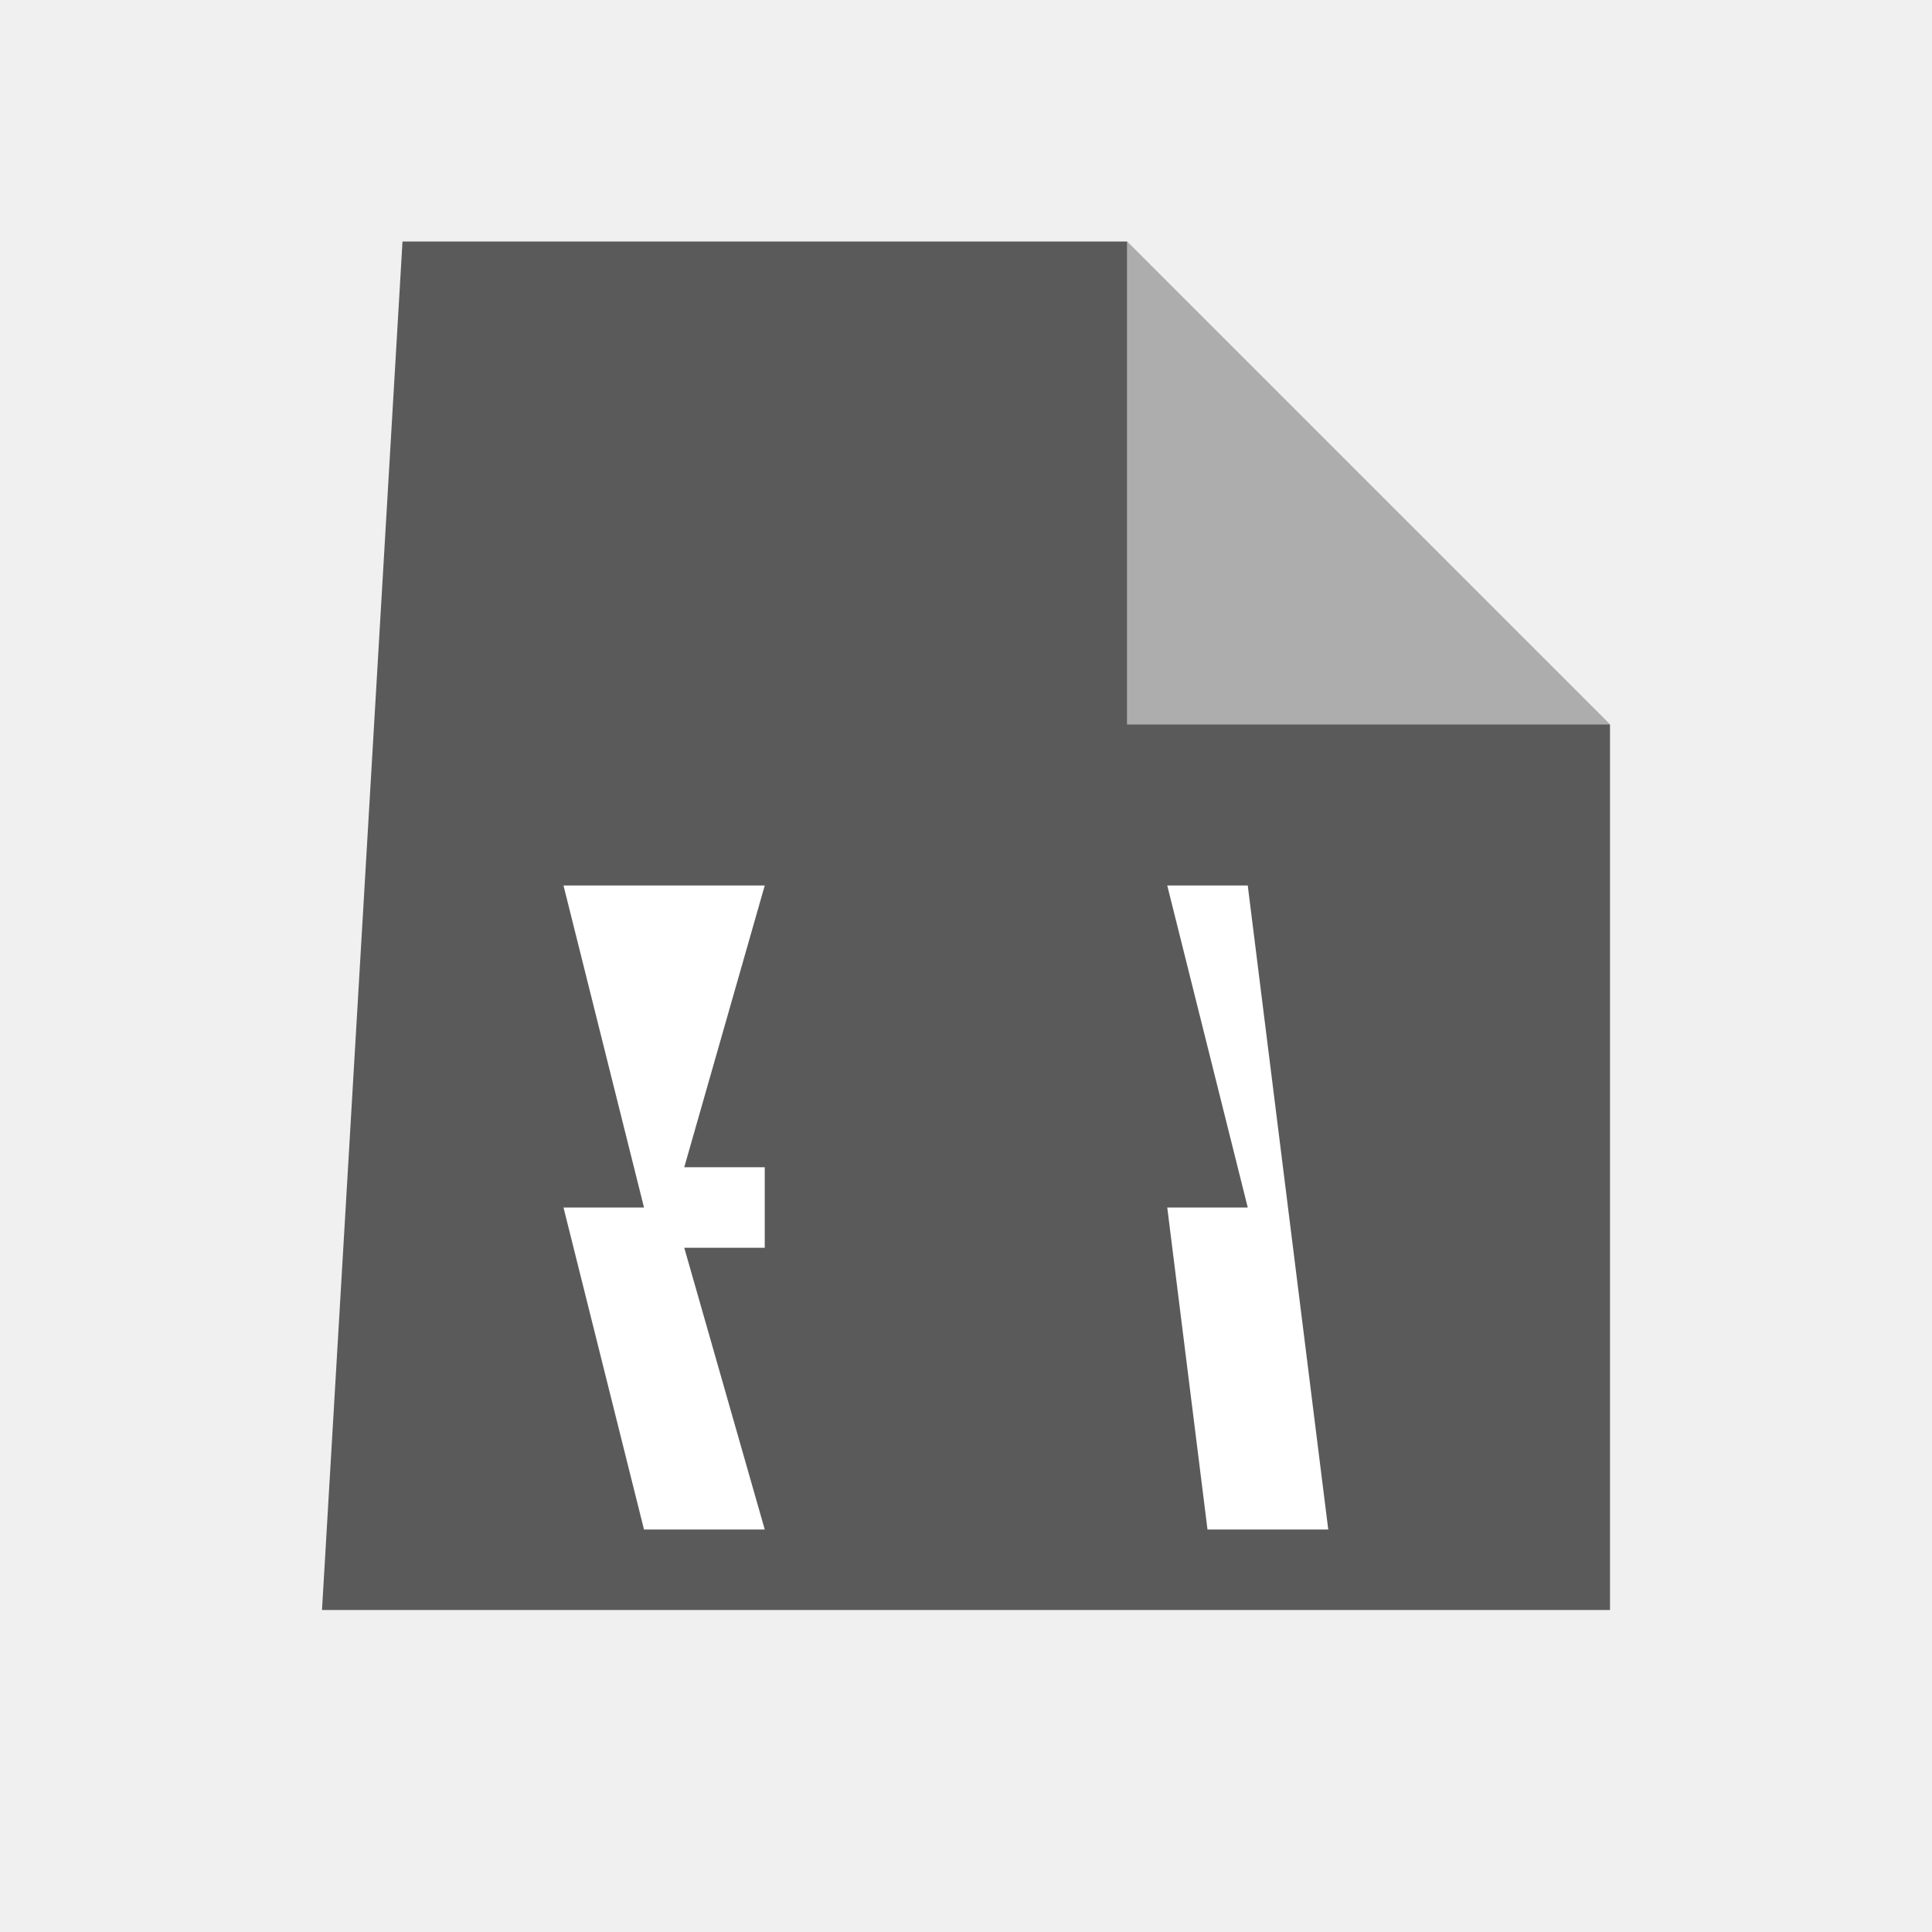
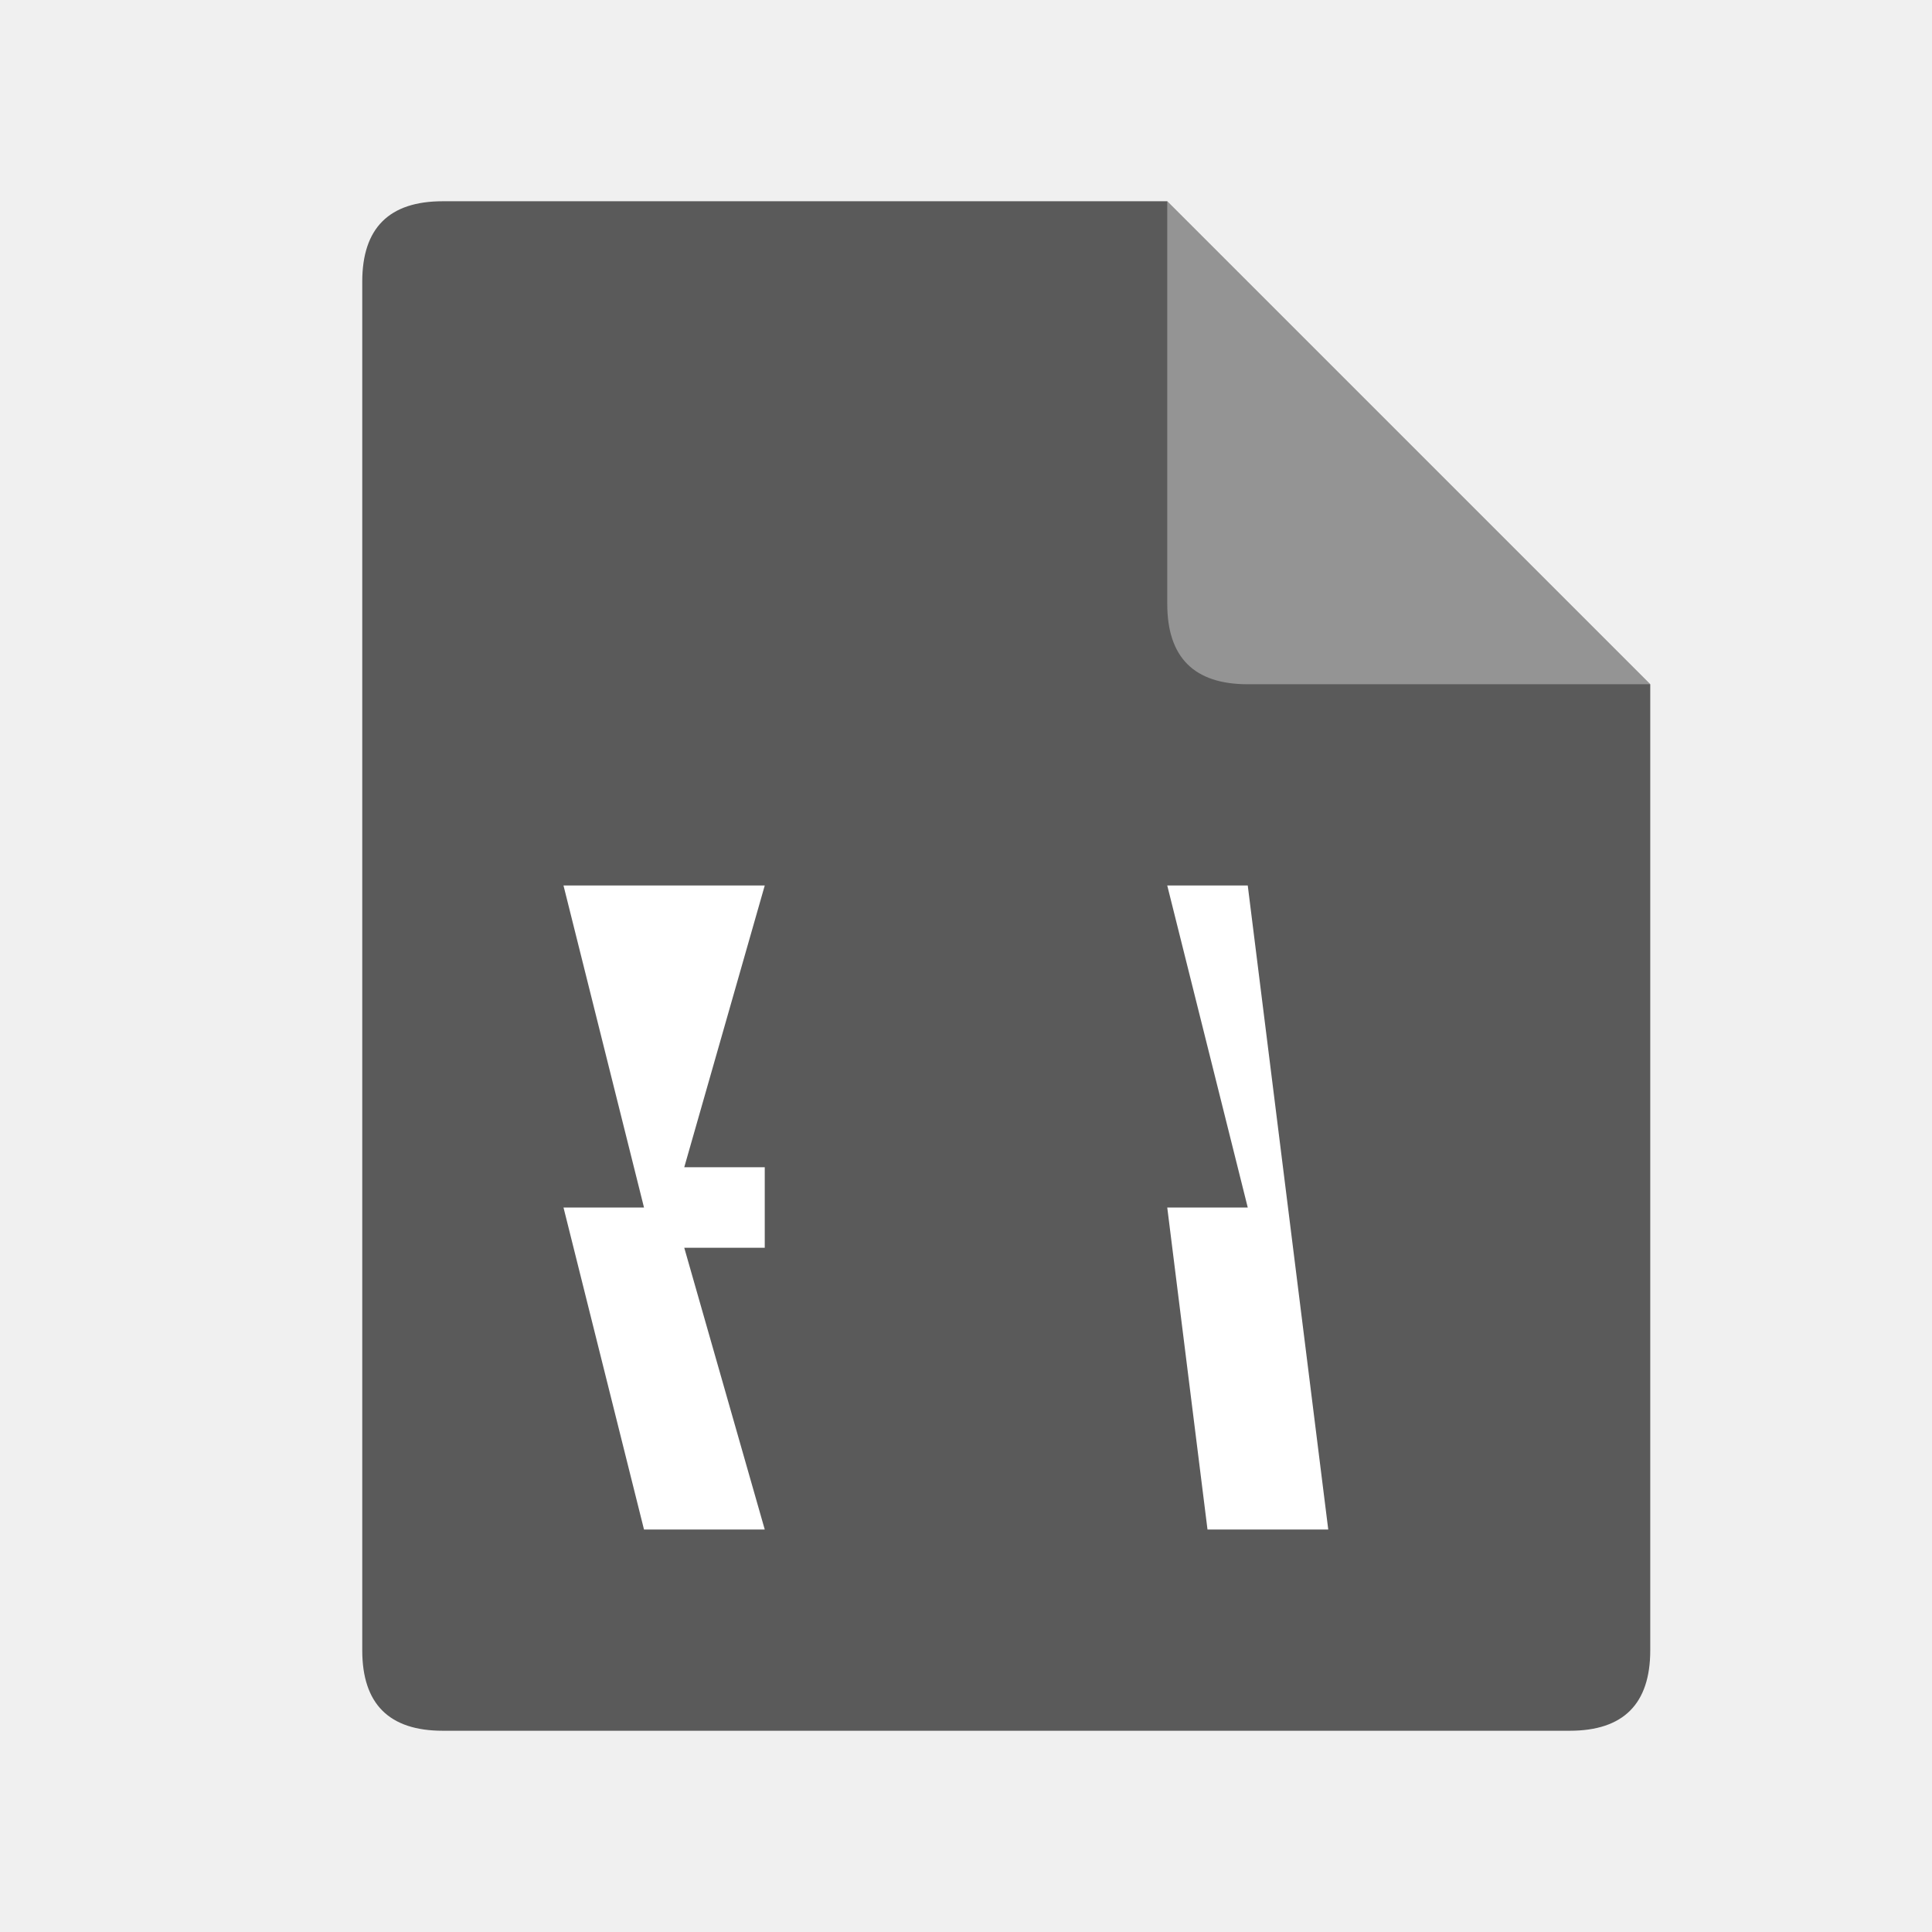
<svg xmlns="http://www.w3.org/2000/svg" viewBox="0 0 24 24" width="24" height="24" role="img" aria-label="JSON file icon (flat)">
-   <path d="M5 3 L14 3 L20 9 L20 20 L4 20 Z" fill="#5A5A5A" />
-   <path d="M14 3 L20 9 L14 9 Z" fill="#FFFFFF" fill-opacity="0.5" />
+   <path d="M5.5 2.5 L14.5 2.5 L20.5 8.5 L20.5 20.5 Q20.5 21.5 19.5 21.5 L5.5 21.5 Q4.5 21.5 4.5 20.5 L4.5 3.5 Q4.5 2.5 5.5 2.5 Z" fill="#5A5A5A" />
+   <path d="M14.5 2.5 L20.5 8.5 L15.5 8.5 Q14.5 8.5 14.5 7.5 Z" fill="#FFFFFF" fill-opacity="0.35" />
  <path d="M8 11 L9.5 11 L8.5 14.5 L9.5 14.5 L9.5 15.5 L8.5 15.5 L9.5 19 L8 19 L7 15 L8 15 L7 11 Z" fill="#FFFFFF" />
  <path d="M15.5 11 L16.5 19 L15 19 L14.5 15 L15.5 15 L14.5 11 Z" fill="#FFFFFF" />
</svg>
